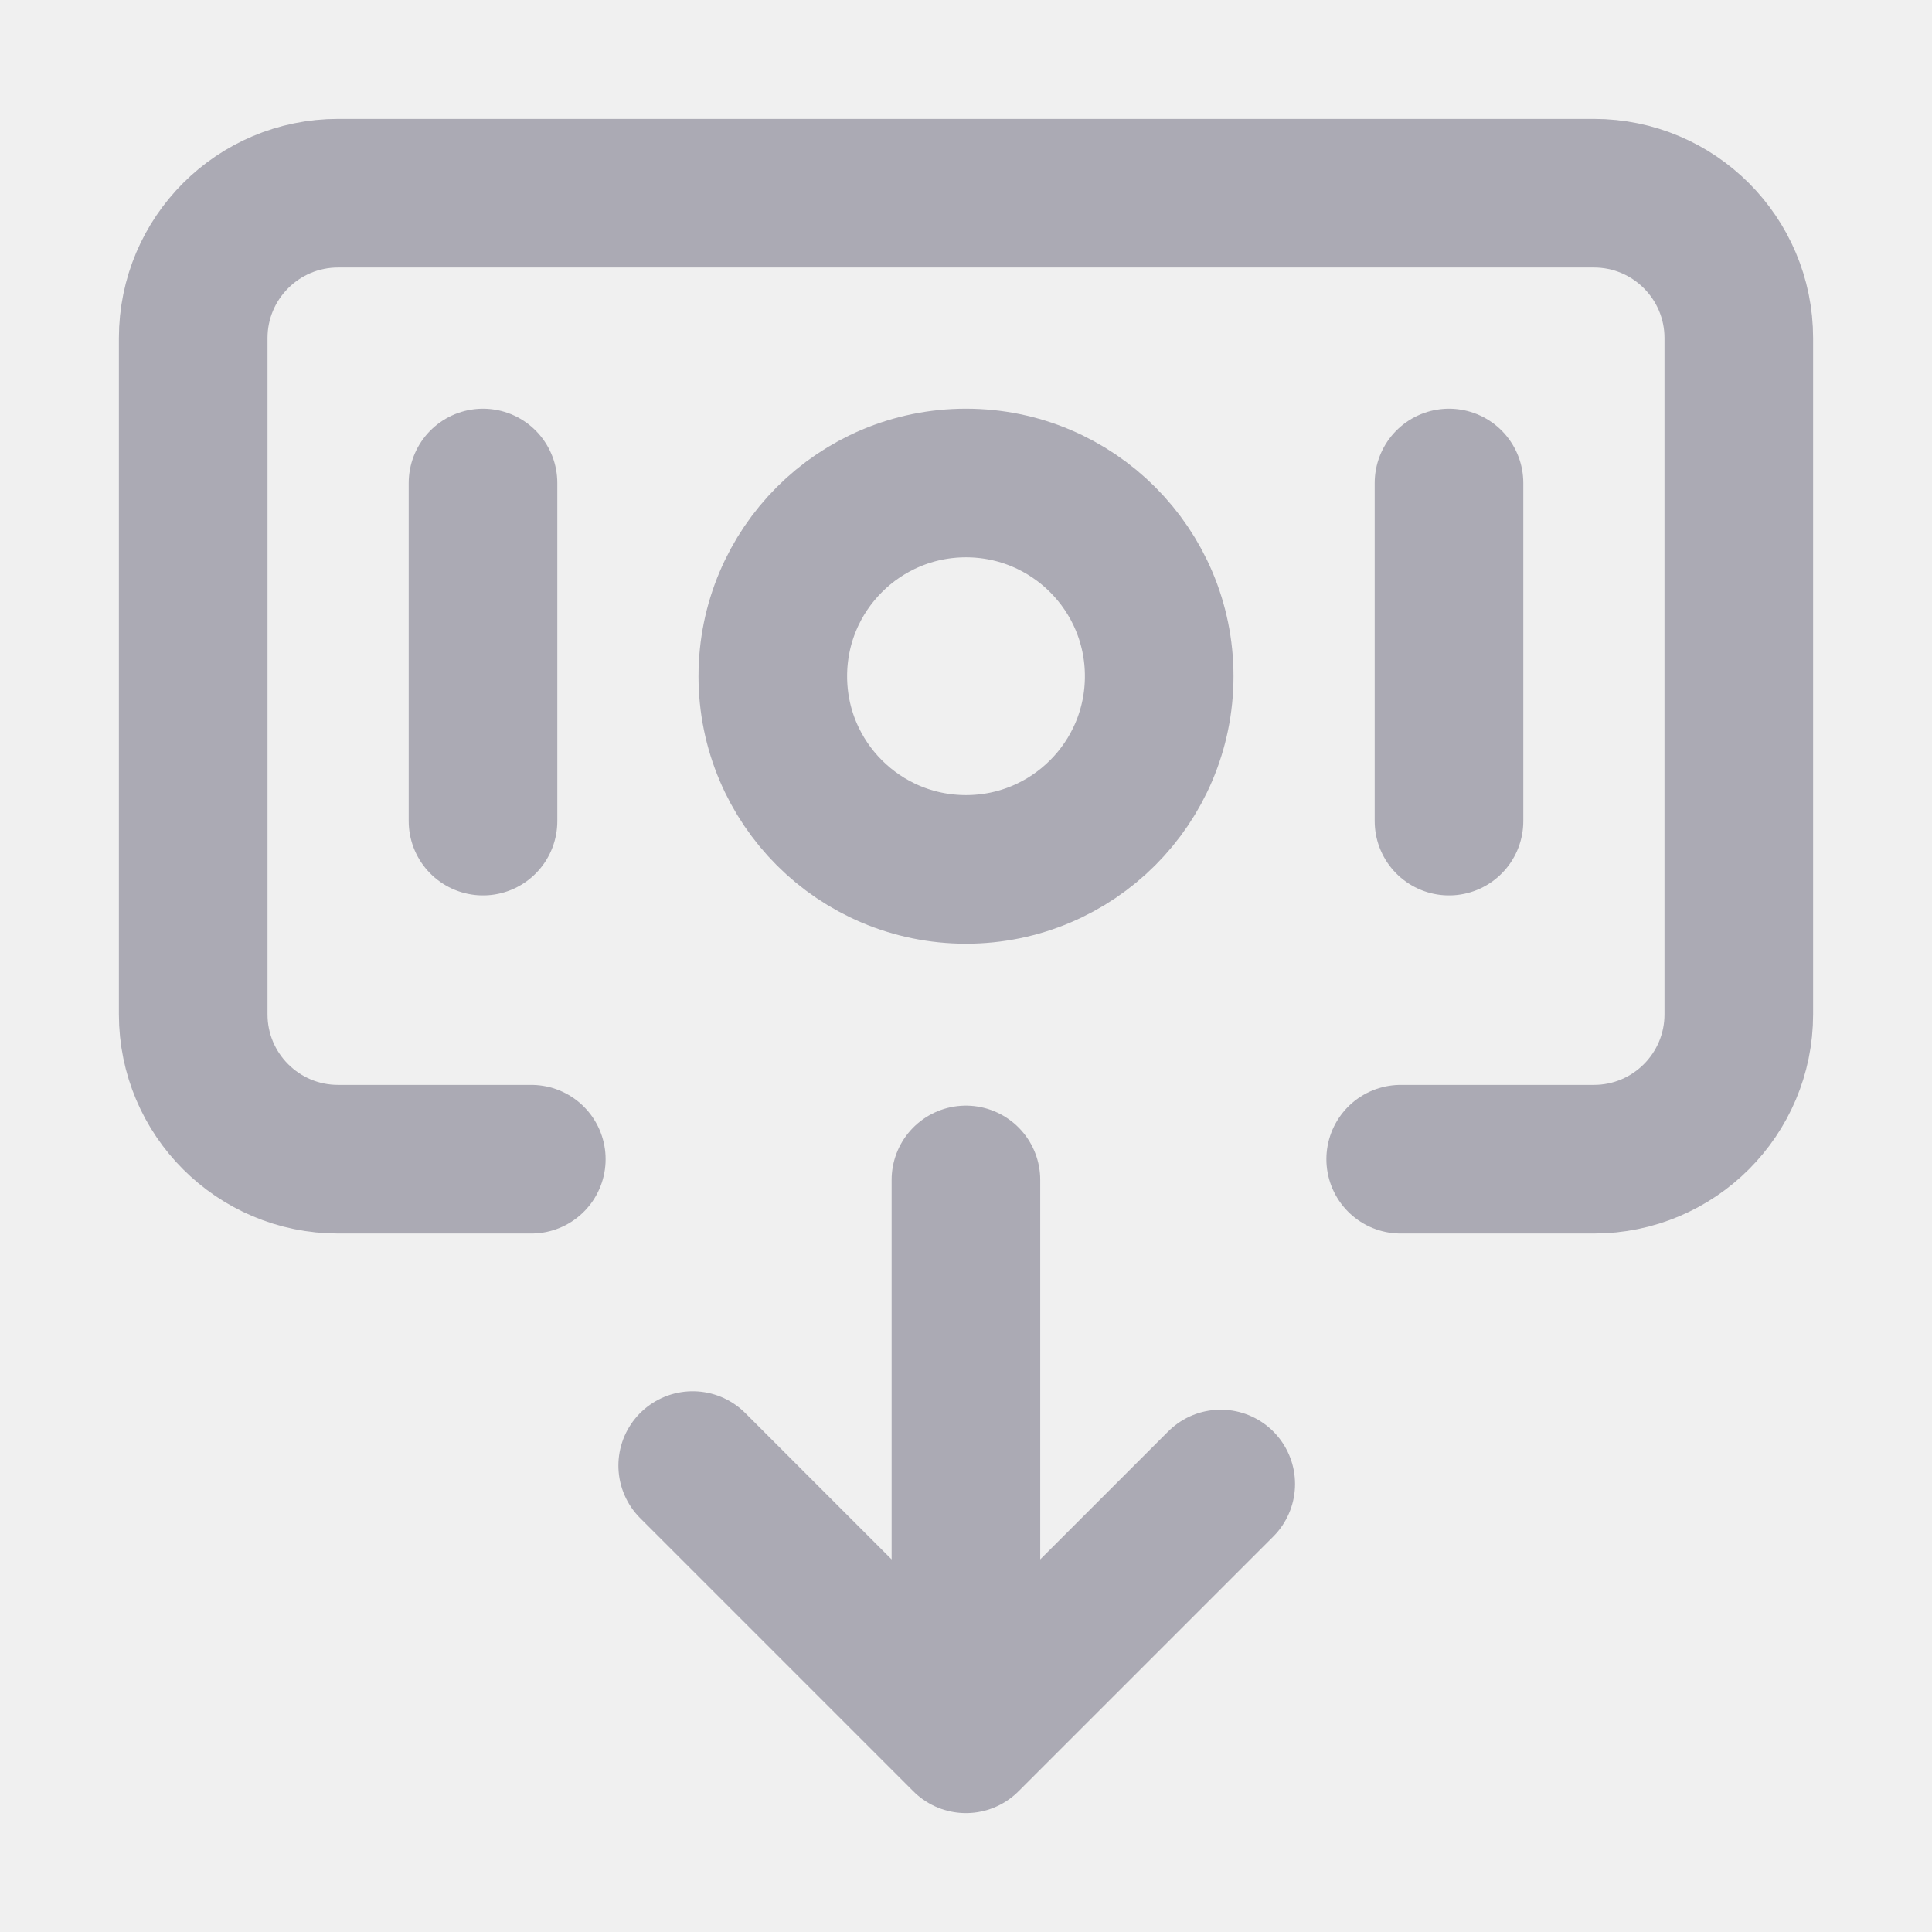
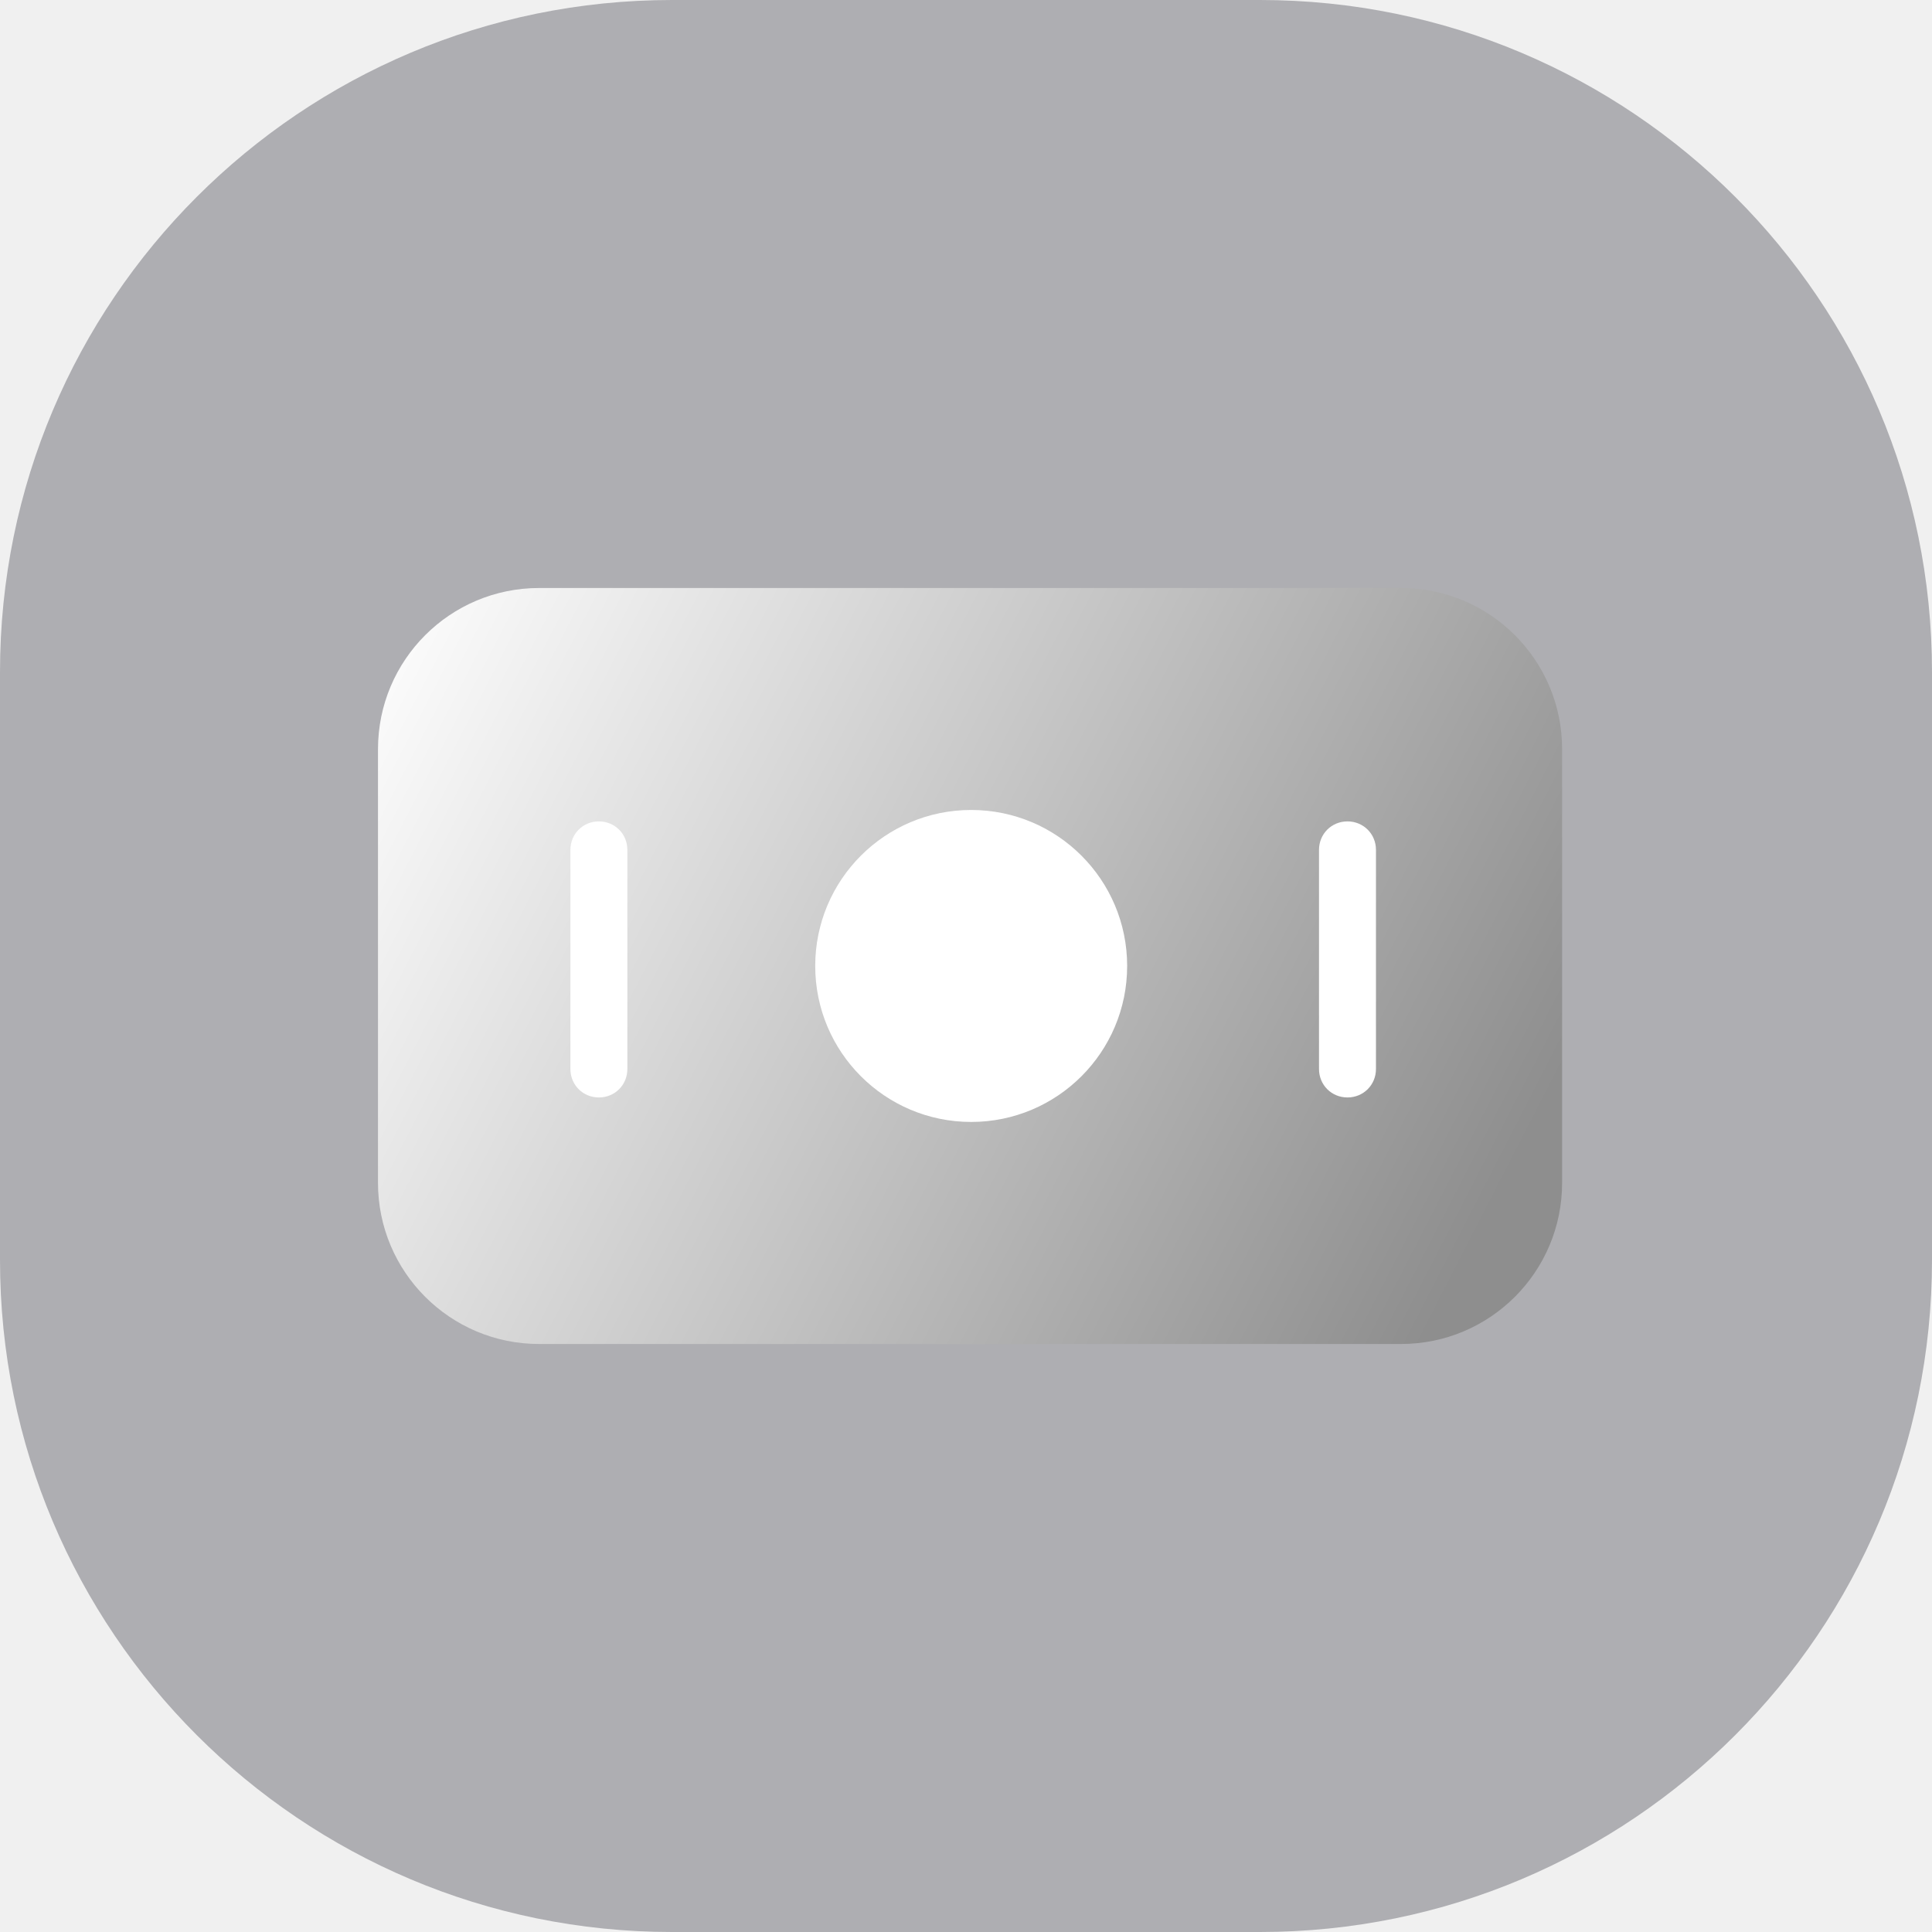
- <svg xmlns="http://www.w3.org/2000/svg" width="26" height="26" viewBox="0 0 26 26" fill="none">
-   <path d="M6.5 6.5V11.05M19.5 6.5V11.05M18.85 15.6H21.45C22.527 15.6 23.4 14.727 23.4 13.65V4.55C23.4 3.473 22.527 2.6 21.45 2.6H4.55C3.473 2.6 2.6 3.473 2.6 4.55V13.65C2.6 14.727 3.473 15.6 4.55 15.6H7.15M9.322 19.723L12.999 23.4M12.999 23.4L16.428 19.971M12.999 23.4L12.999 15.879M15.6 9.1C15.6 10.536 14.436 11.7 13 11.7C11.564 11.7 10.4 10.536 10.4 9.1C10.4 7.664 11.564 6.5 13 6.5C14.436 6.5 15.6 7.664 15.6 9.1Z" stroke="#ABAAB4" stroke-width="2" stroke-linecap="round" stroke-linejoin="round" />
+ <svg xmlns="http://www.w3.org/2000/svg" width="46" height="46" viewBox="0 0 46 46" fill="none">
+   <rect width="46" height="46" rx="16" fill="#AEAEB2" />
+   <path d="M33.357 14H12.836C10.717 14 9 15.717 9 17.836V28.164C9 30.283 10.717 32 12.836 32H33.357C35.475 32 37.193 30.283 37.193 28.164V17.836C37.193 15.717 35.475 14 33.357 14Z" fill="url(#paint0_linear_1431_11031)" />
+   <path d="M23.123 26.713C25.175 26.713 26.837 25.05 26.837 22.999C26.837 20.948 25.175 19.285 23.123 19.285C21.072 19.285 19.41 20.948 19.41 22.999C19.41 25.05 21.072 26.713 23.123 26.713Z" fill="white" />
+   <path d="M14.259 26.13C13.88 26.13 13.581 25.832 13.581 25.453V20.234C13.581 19.855 13.88 19.557 14.259 19.557C14.639 19.557 14.937 19.855 14.937 20.234V25.453C14.937 25.832 14.639 26.13 14.259 26.13Z" fill="white" />
+   <path d="M32.083 26.13C31.703 26.13 31.405 25.832 31.405 25.453V20.234C31.405 19.855 31.703 19.557 32.083 19.557C32.462 19.557 32.761 19.855 32.761 20.234V25.453C32.761 25.832 32.462 26.13 32.083 26.13Z" fill="white" />
+   <defs>
+     <linearGradient id="paint0_linear_1431_11031" x1="9" y1="14" x2="35.987" y2="27.868" gradientUnits="userSpaceOnUse">
+       <stop stop-color="white" />
+       <stop offset="1" stop-color="#8E8E8E" />
+     </linearGradient>
+   </defs>
</svg>
